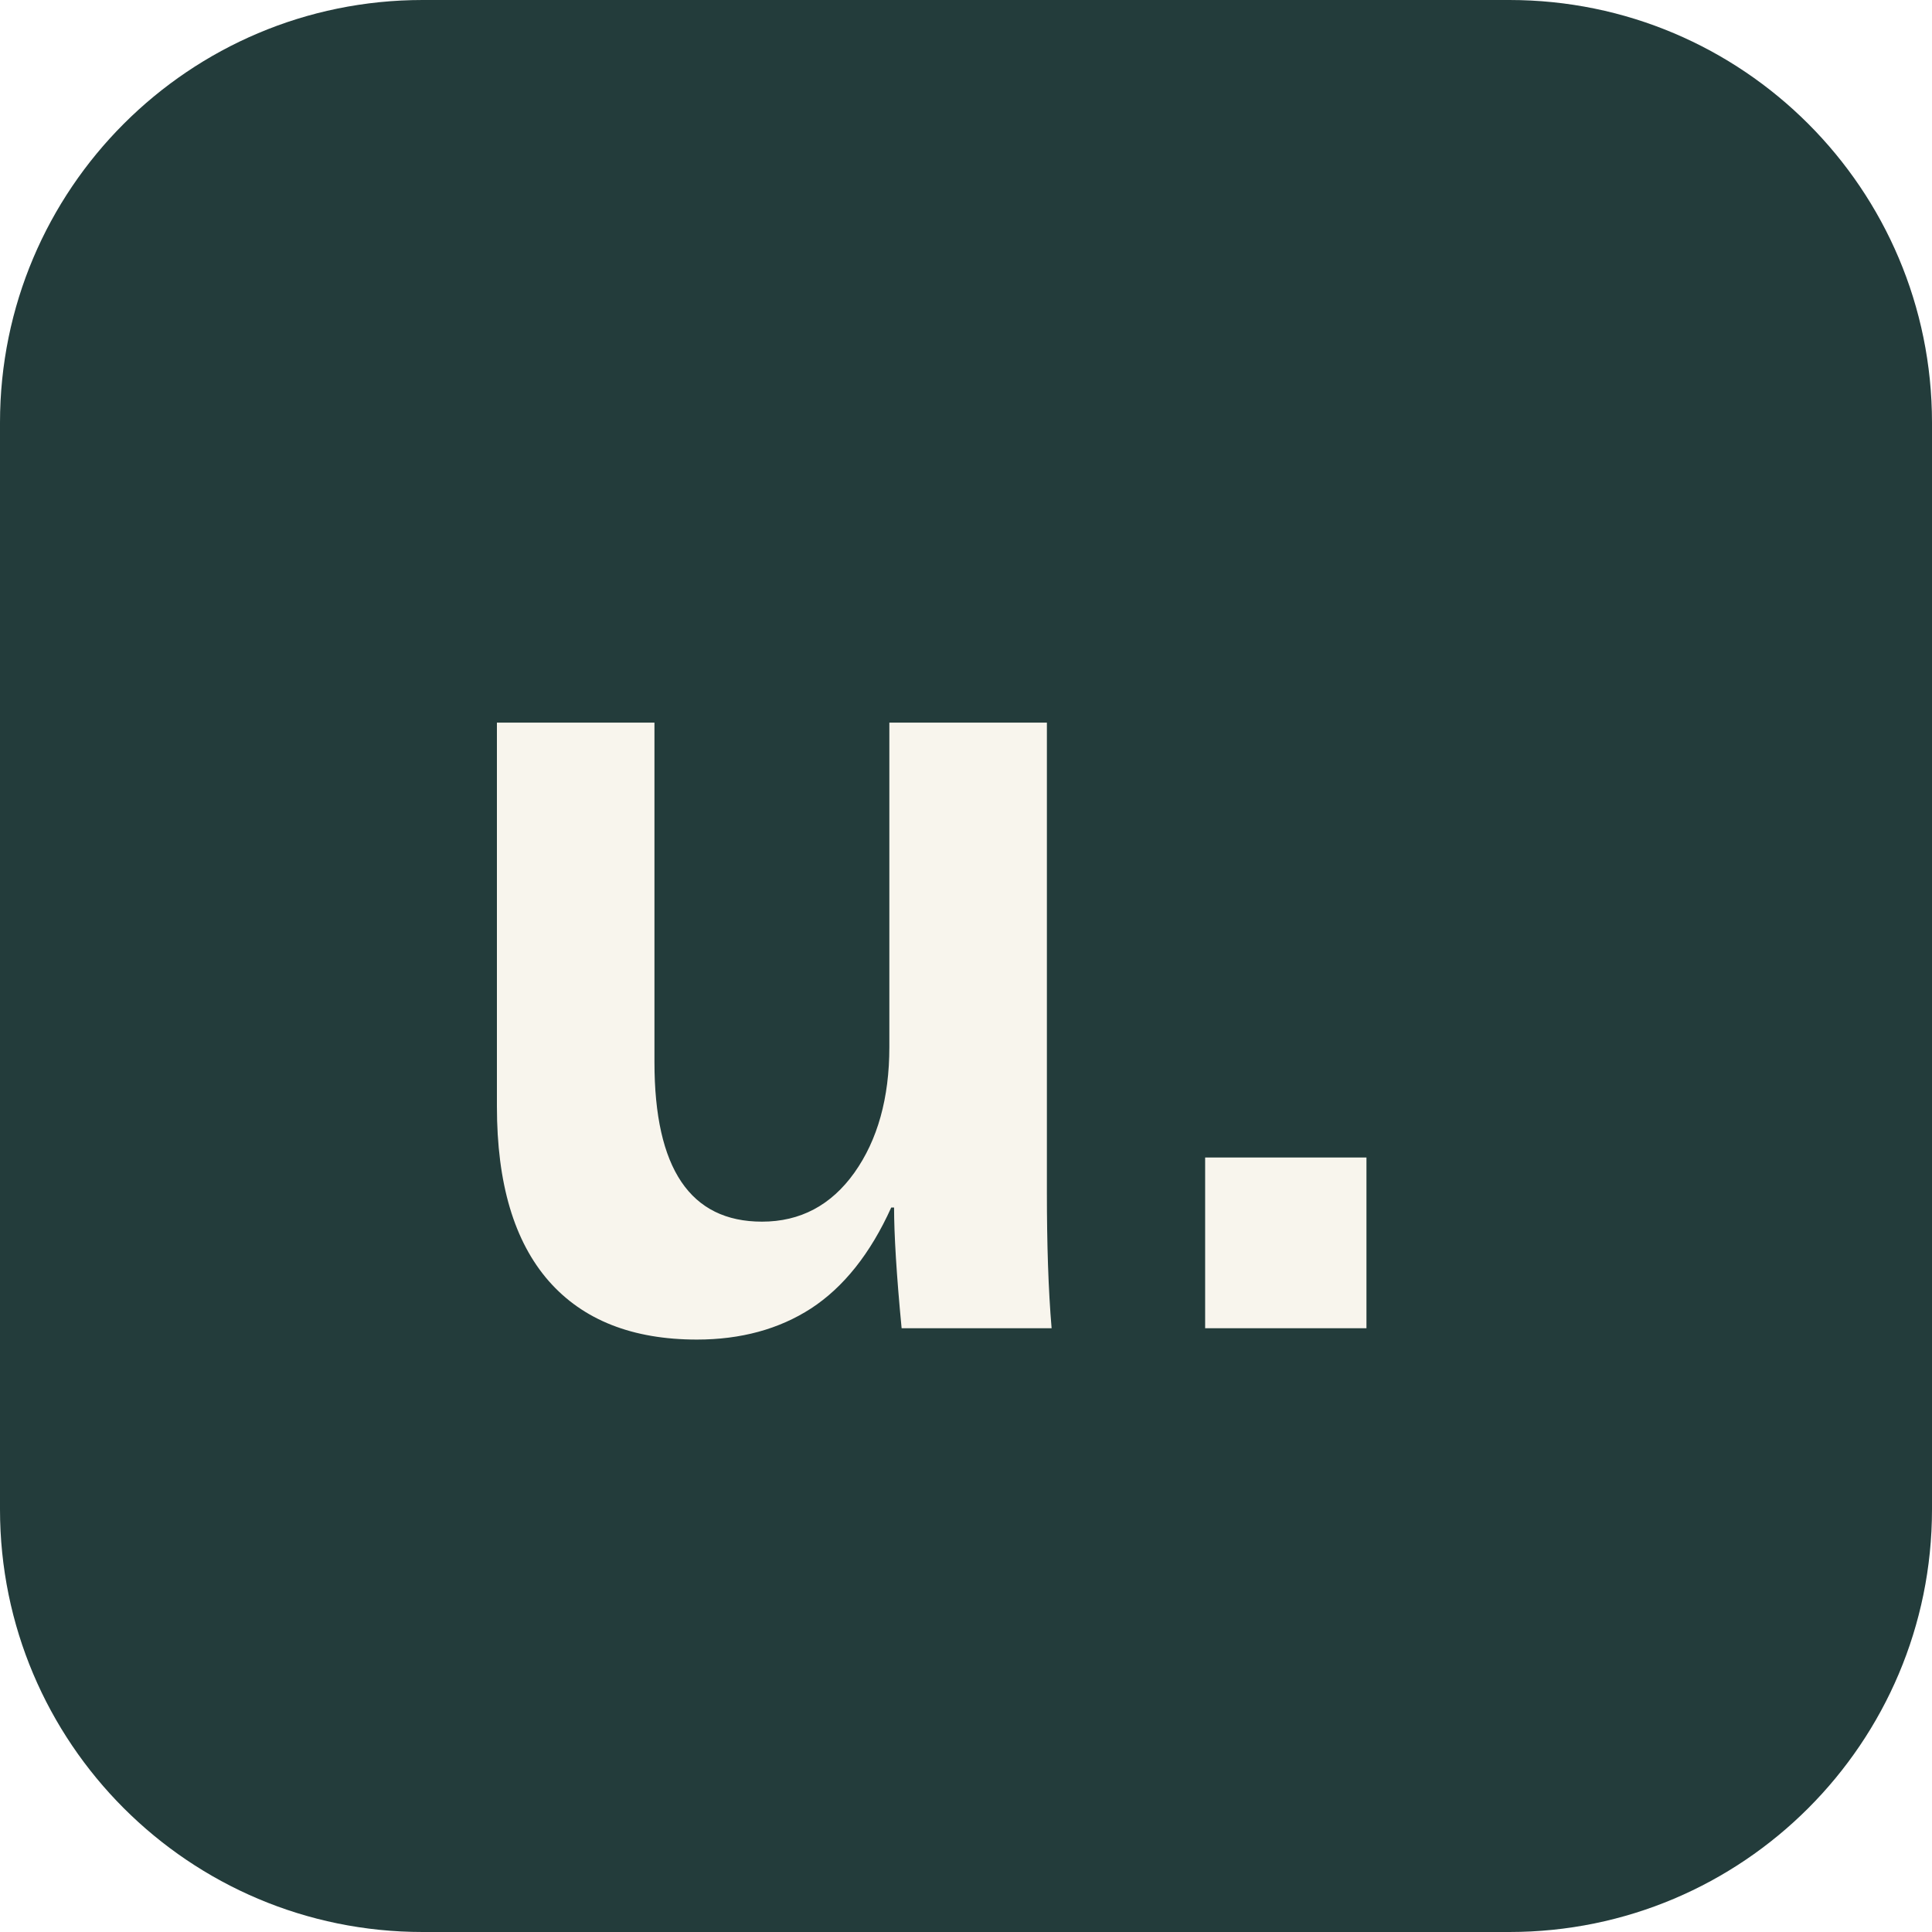
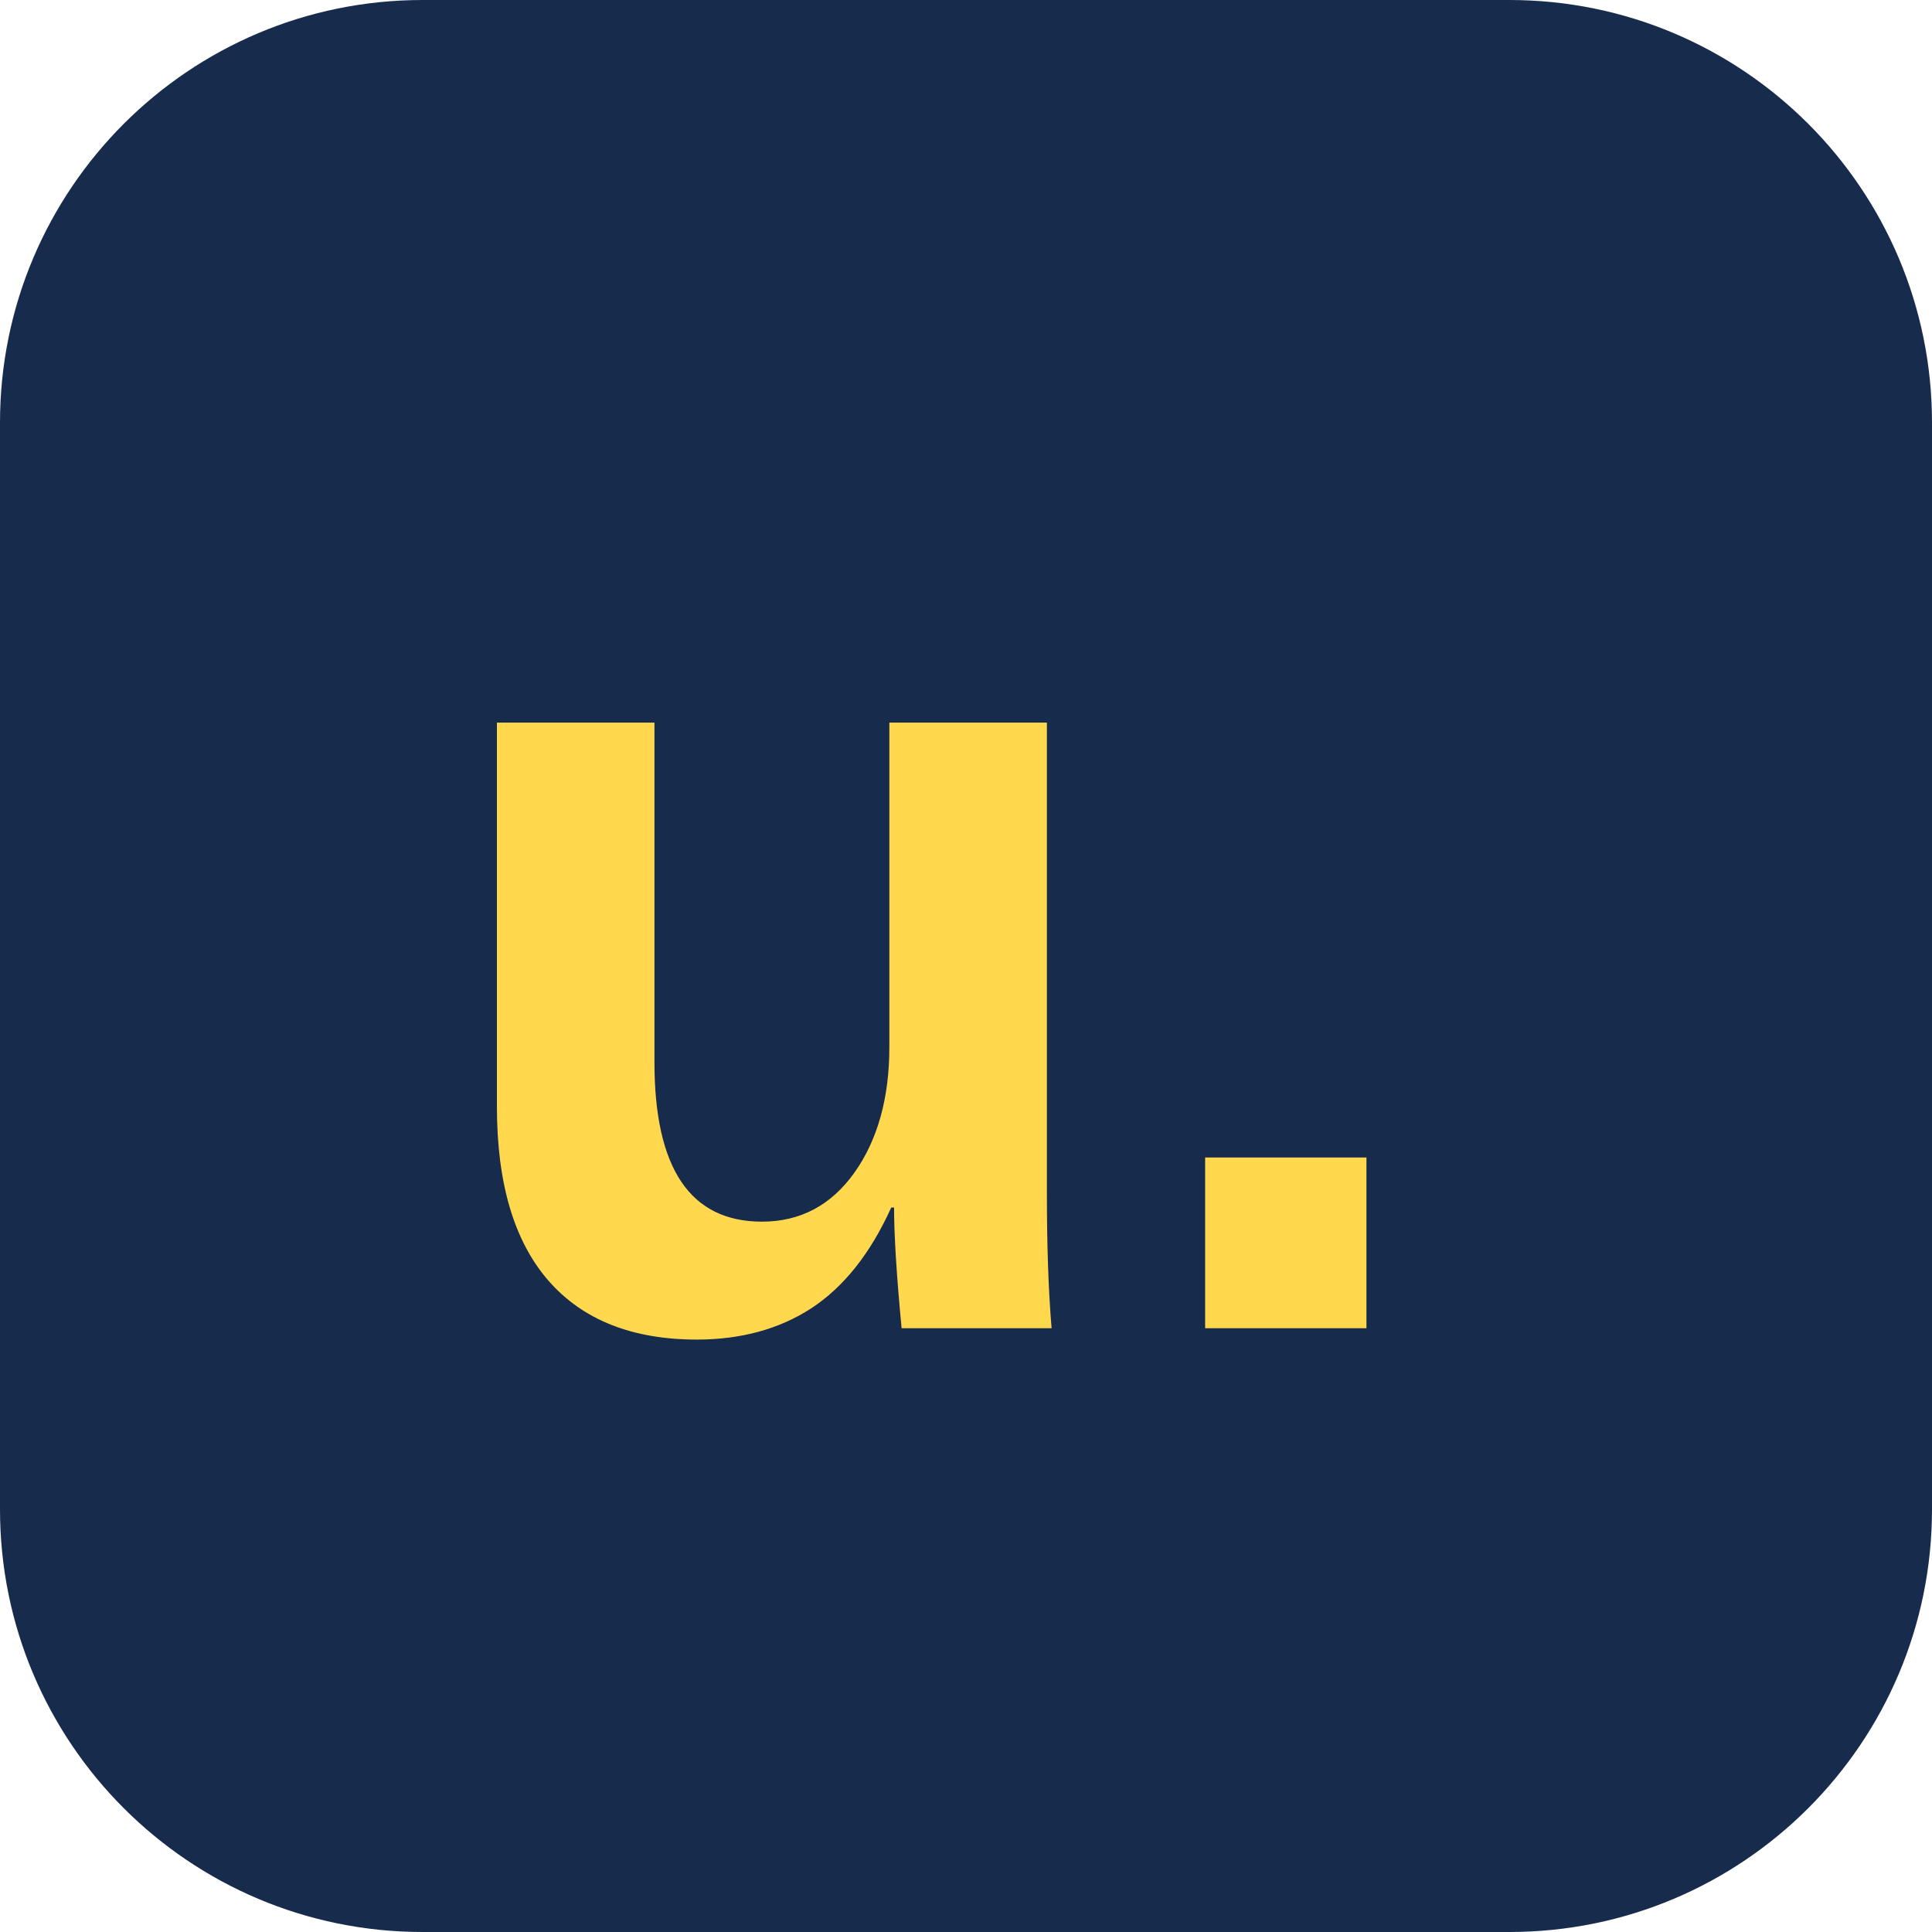
<svg xmlns="http://www.w3.org/2000/svg" width="32" height="32" viewBox="0 0 32 32">
-   <rect width="32" height="32" rx="7" fill="#233c3b" />
-   <text x="15.5" y="22" text-anchor="middle" font-family="Arial, Helvetica, sans-serif" font-size="19" font-weight="700" fill="#f8f5ed">u.</text>
+   <rect width="32" height="32" rx="7" fill="#172b4d" />
+   <text x="15.5" y="22" text-anchor="middle" font-family="Arial, Helvetica, sans-serif" font-size="19" font-weight="700" fill="#ffd84d">u.</text>
</svg>
